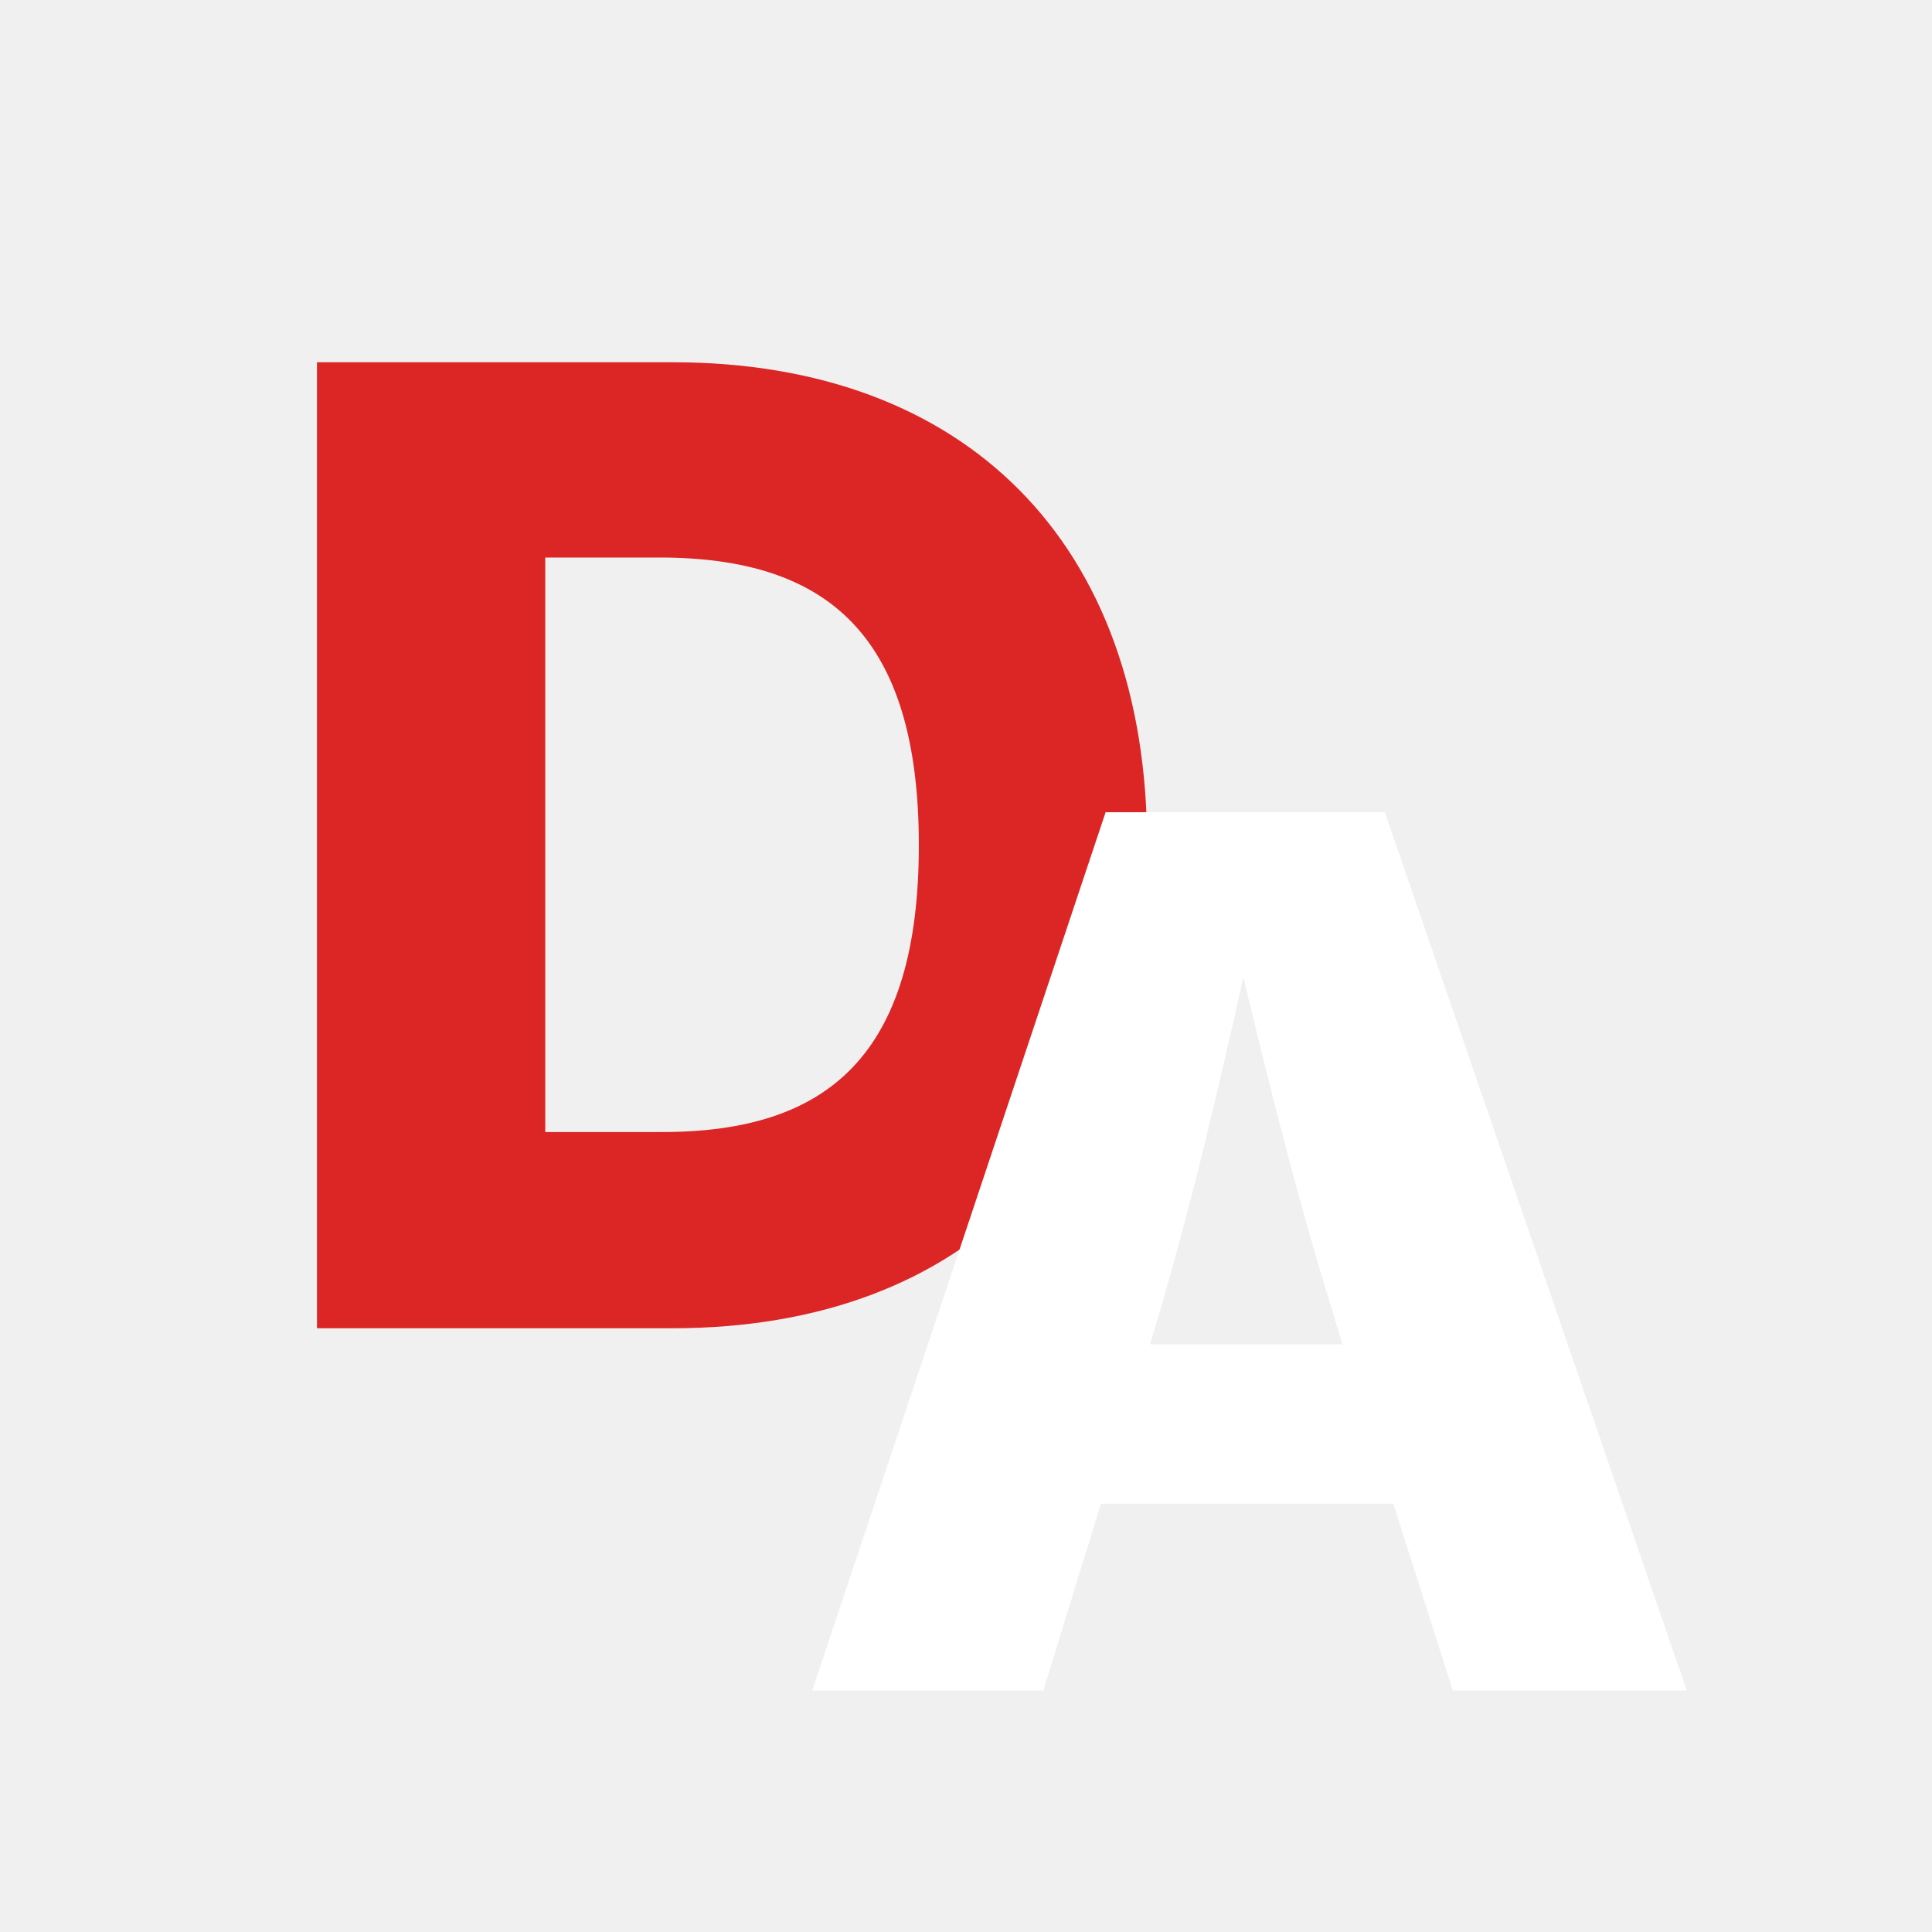
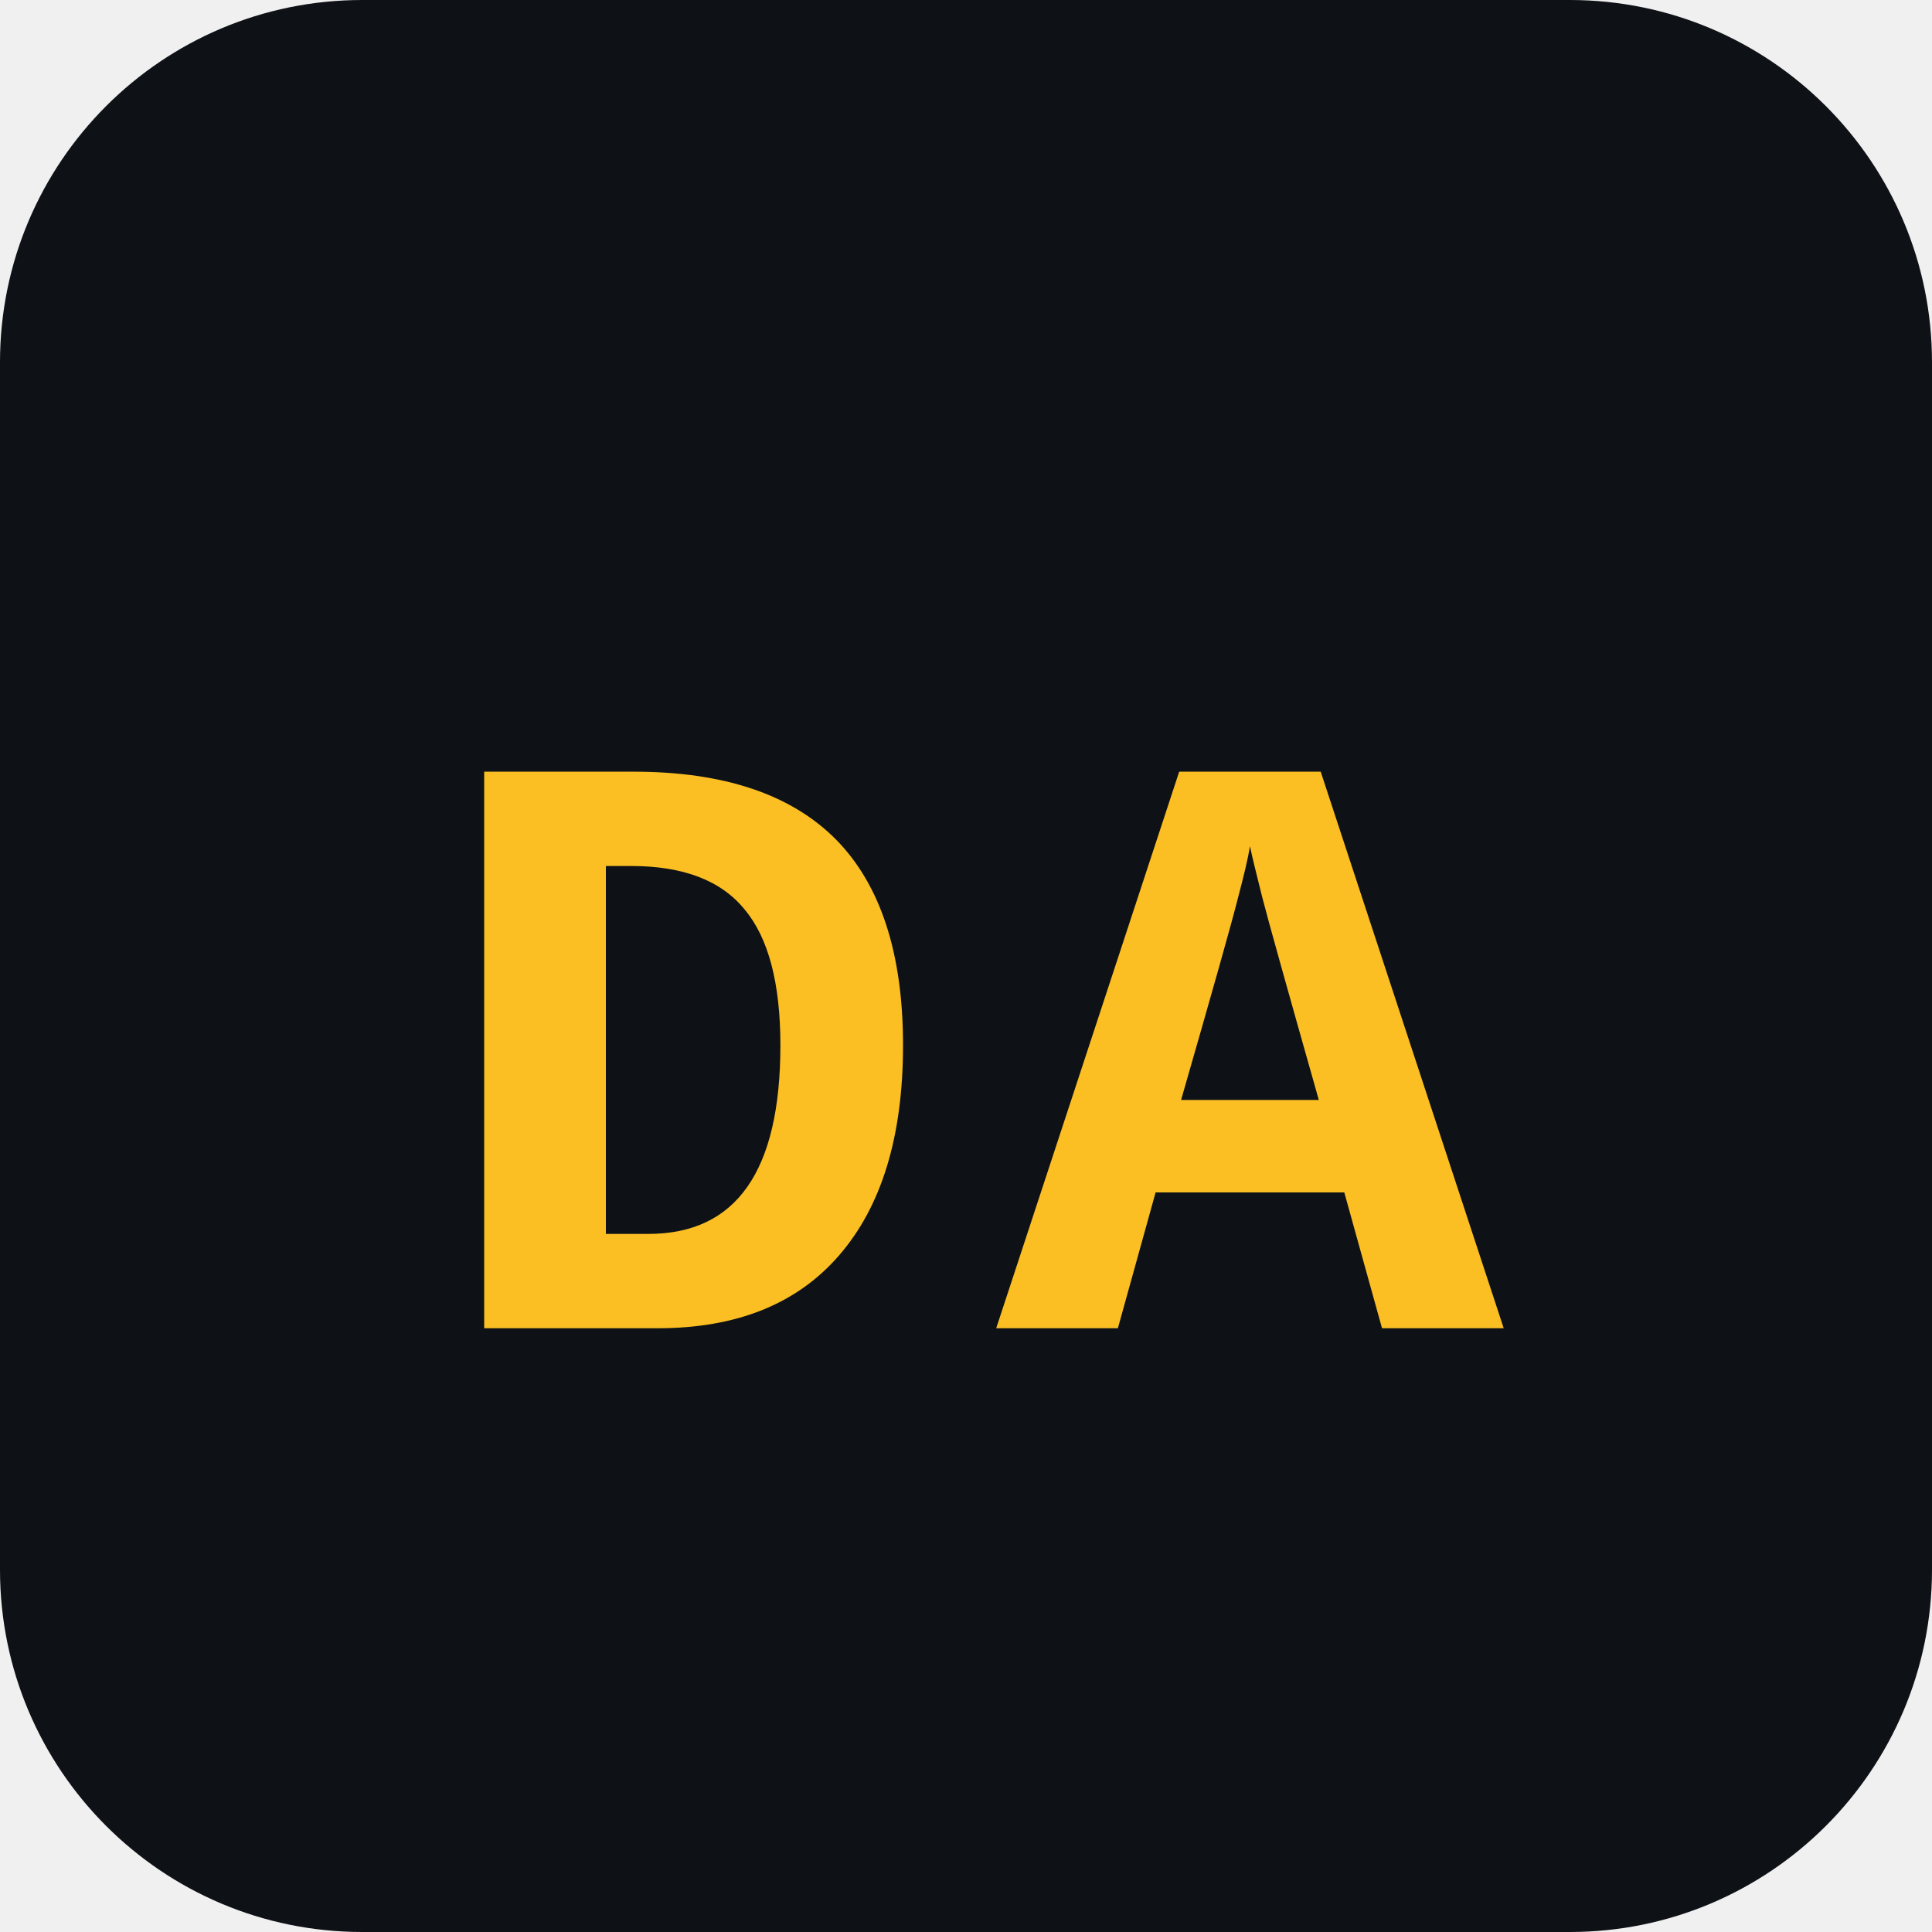
<svg xmlns="http://www.w3.org/2000/svg" width="32" height="32" viewBox="0 0 32 32">
-   <text x="4" y="22" style="font-family: 'Inter', sans-serif; font-weight: 800; font-size: 22px; fill: #dc2626;">D</text>
-   <text x="13" y="28" style="font-family: 'Inter', sans-serif; font-weight: 800; font-size: 20px; fill: white;">A</text>
+   <rect width="32" height="32" rx="6" fill="#0E1116" />
+   <text x="16" y="22" text-anchor="middle" style="font-family: 'JetBrains Mono', 'Courier New', monospace; font-weight: 700; font-size: 14px; fill: #FBBF24; letter-spacing: 1px;">DA</text>
</svg>
